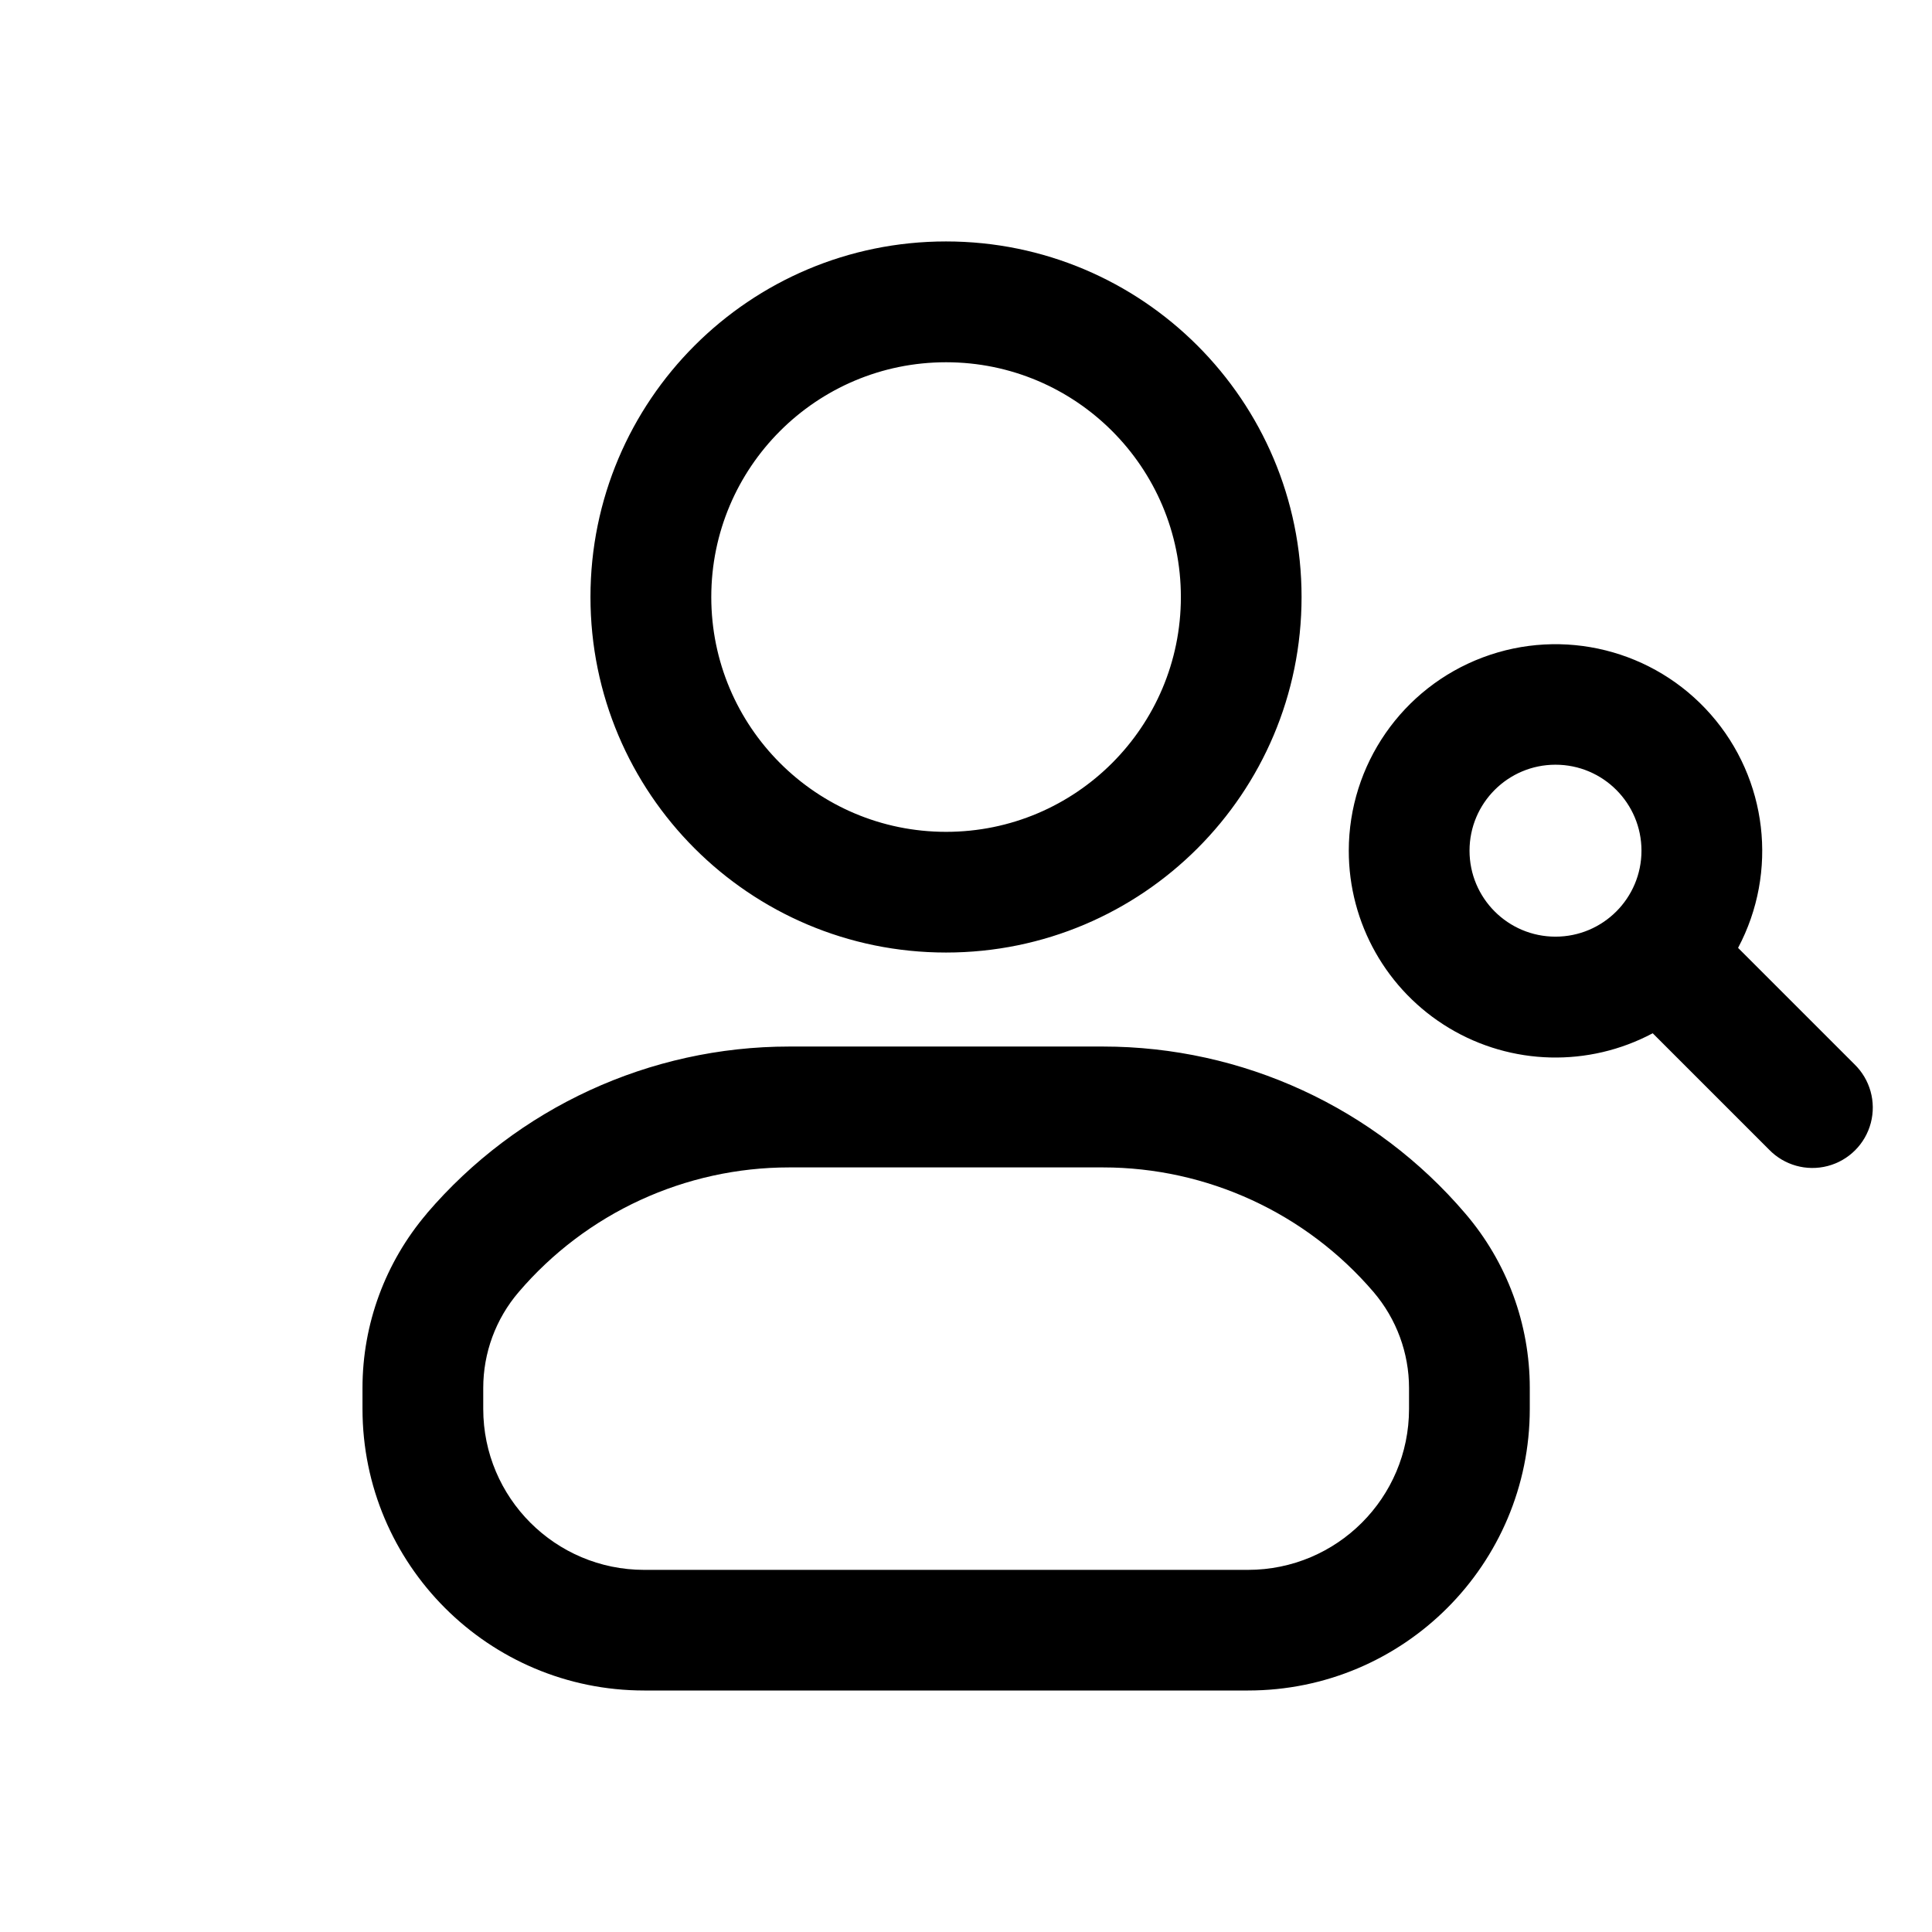
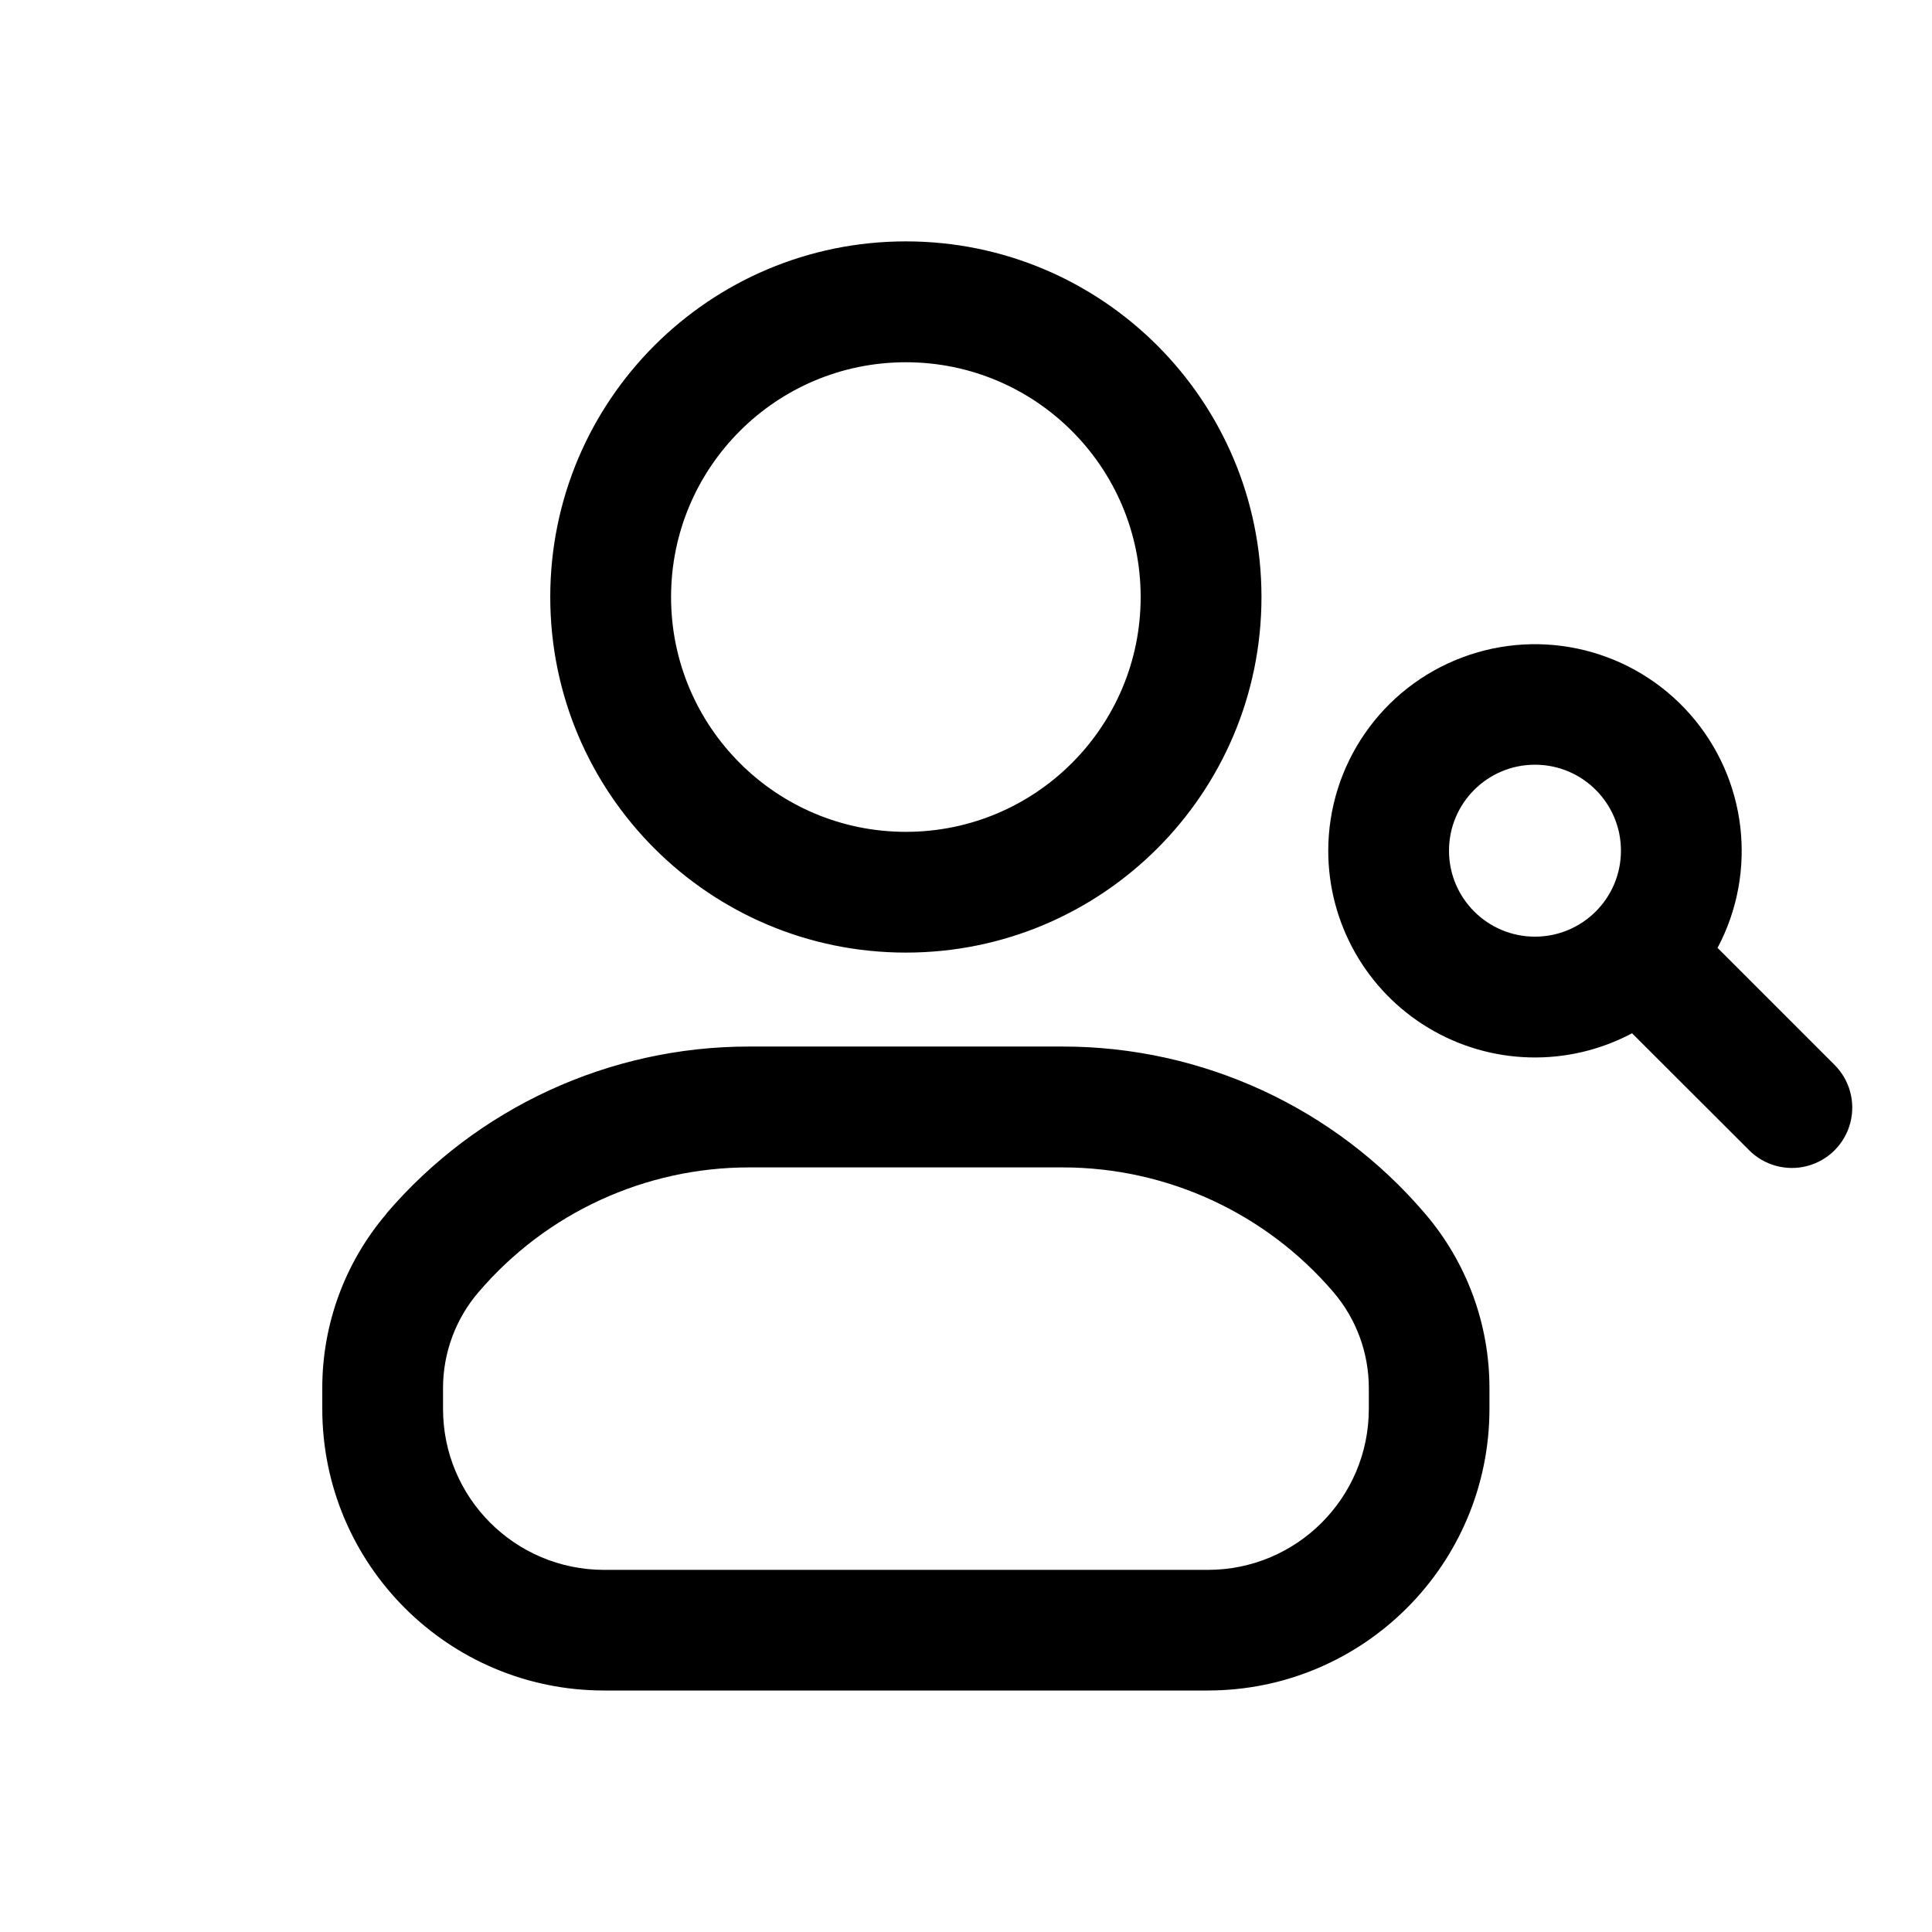
<svg xmlns="http://www.w3.org/2000/svg" width="16" height="16" fill="none" class="persona-icon" viewBox="0 0 16 16">
-   <path fill="currentColor" fill-rule="evenodd" d="M3.534 10.05a3.95 3.95 0 0 1 3.002-1.383h2.599c1.155 0 2.252.505 3.001 1.384.344.402.533.914.533 1.443v.173A2.333 2.333 0 0 1 10.335 14h-5a2.333 2.333 0 0 1-2.333-2.333v-.173c0-.529.189-1.04.532-1.443m3.002-.383c-.862 0-1.681.377-2.241 1.033a1.22 1.22 0 0 0-.293.794v.173c0 .736.597 1.333 1.333 1.333h5c.737 0 1.334-.597 1.334-1.333v-.173c0-.29-.104-.572-.293-.794a2.95 2.95 0 0 0-2.241-1.033zM4.89 4.944a2.944 2.944 0 1 1 5.889 0 2.944 2.944 0 0 1-5.889 0M7.835 3a1.944 1.944 0 1 0 0 3.889 1.944 1.944 0 0 0 0-3.889m3.335 4.045a1.712 1.712 0 1 1 3.224.805l.963.963a.5.5 0 1 1-.707.707l-.963-.963a1.712 1.712 0 0 1-2.517-1.512m1.712-.712a.712.712 0 1 0 0 1.424.712.712 0 0 0 0-1.424" clip-rule="evenodd" />
+   <path fill="currentColor" fill-rule="evenodd" d="M3.2 10.05a3.95 3.95 0 0 1 3.002-1.383h2.6c1.154 0 2.251.505 3 1.384.344.402.533.914.533 1.443v.173A2.333 2.333 0 0 1 10.002 14h-5a2.333 2.333 0 0 1-2.333-2.333v-.173c0-.529.188-1.04.532-1.443m3.002-.383c-.862 0-1.68.377-2.24 1.033a1.22 1.22 0 0 0-.294.794v.173c0 .736.597 1.333 1.334 1.333h5c.736 0 1.333-.597 1.333-1.333v-.173c0-.291-.104-.573-.293-.794a2.95 2.95 0 0 0-2.24-1.033zM4.557 4.944a2.944 2.944 0 1 1 5.89 0 2.944 2.944 0 0 1-5.89 0M7.502 3a1.944 1.944 0 1 0 0 3.889 1.944 1.944 0 0 0 0-3.889M11 7.045a1.712 1.712 0 1 1 3.224.805l.963.963a.5.5 0 1 1-.707.707l-.964-.963A1.712 1.712 0 0 1 11 7.045m1.712-.712a.712.712 0 1 0 0 1.424.712.712 0 0 0 0-1.424" clip-rule="evenodd" />
</svg>
